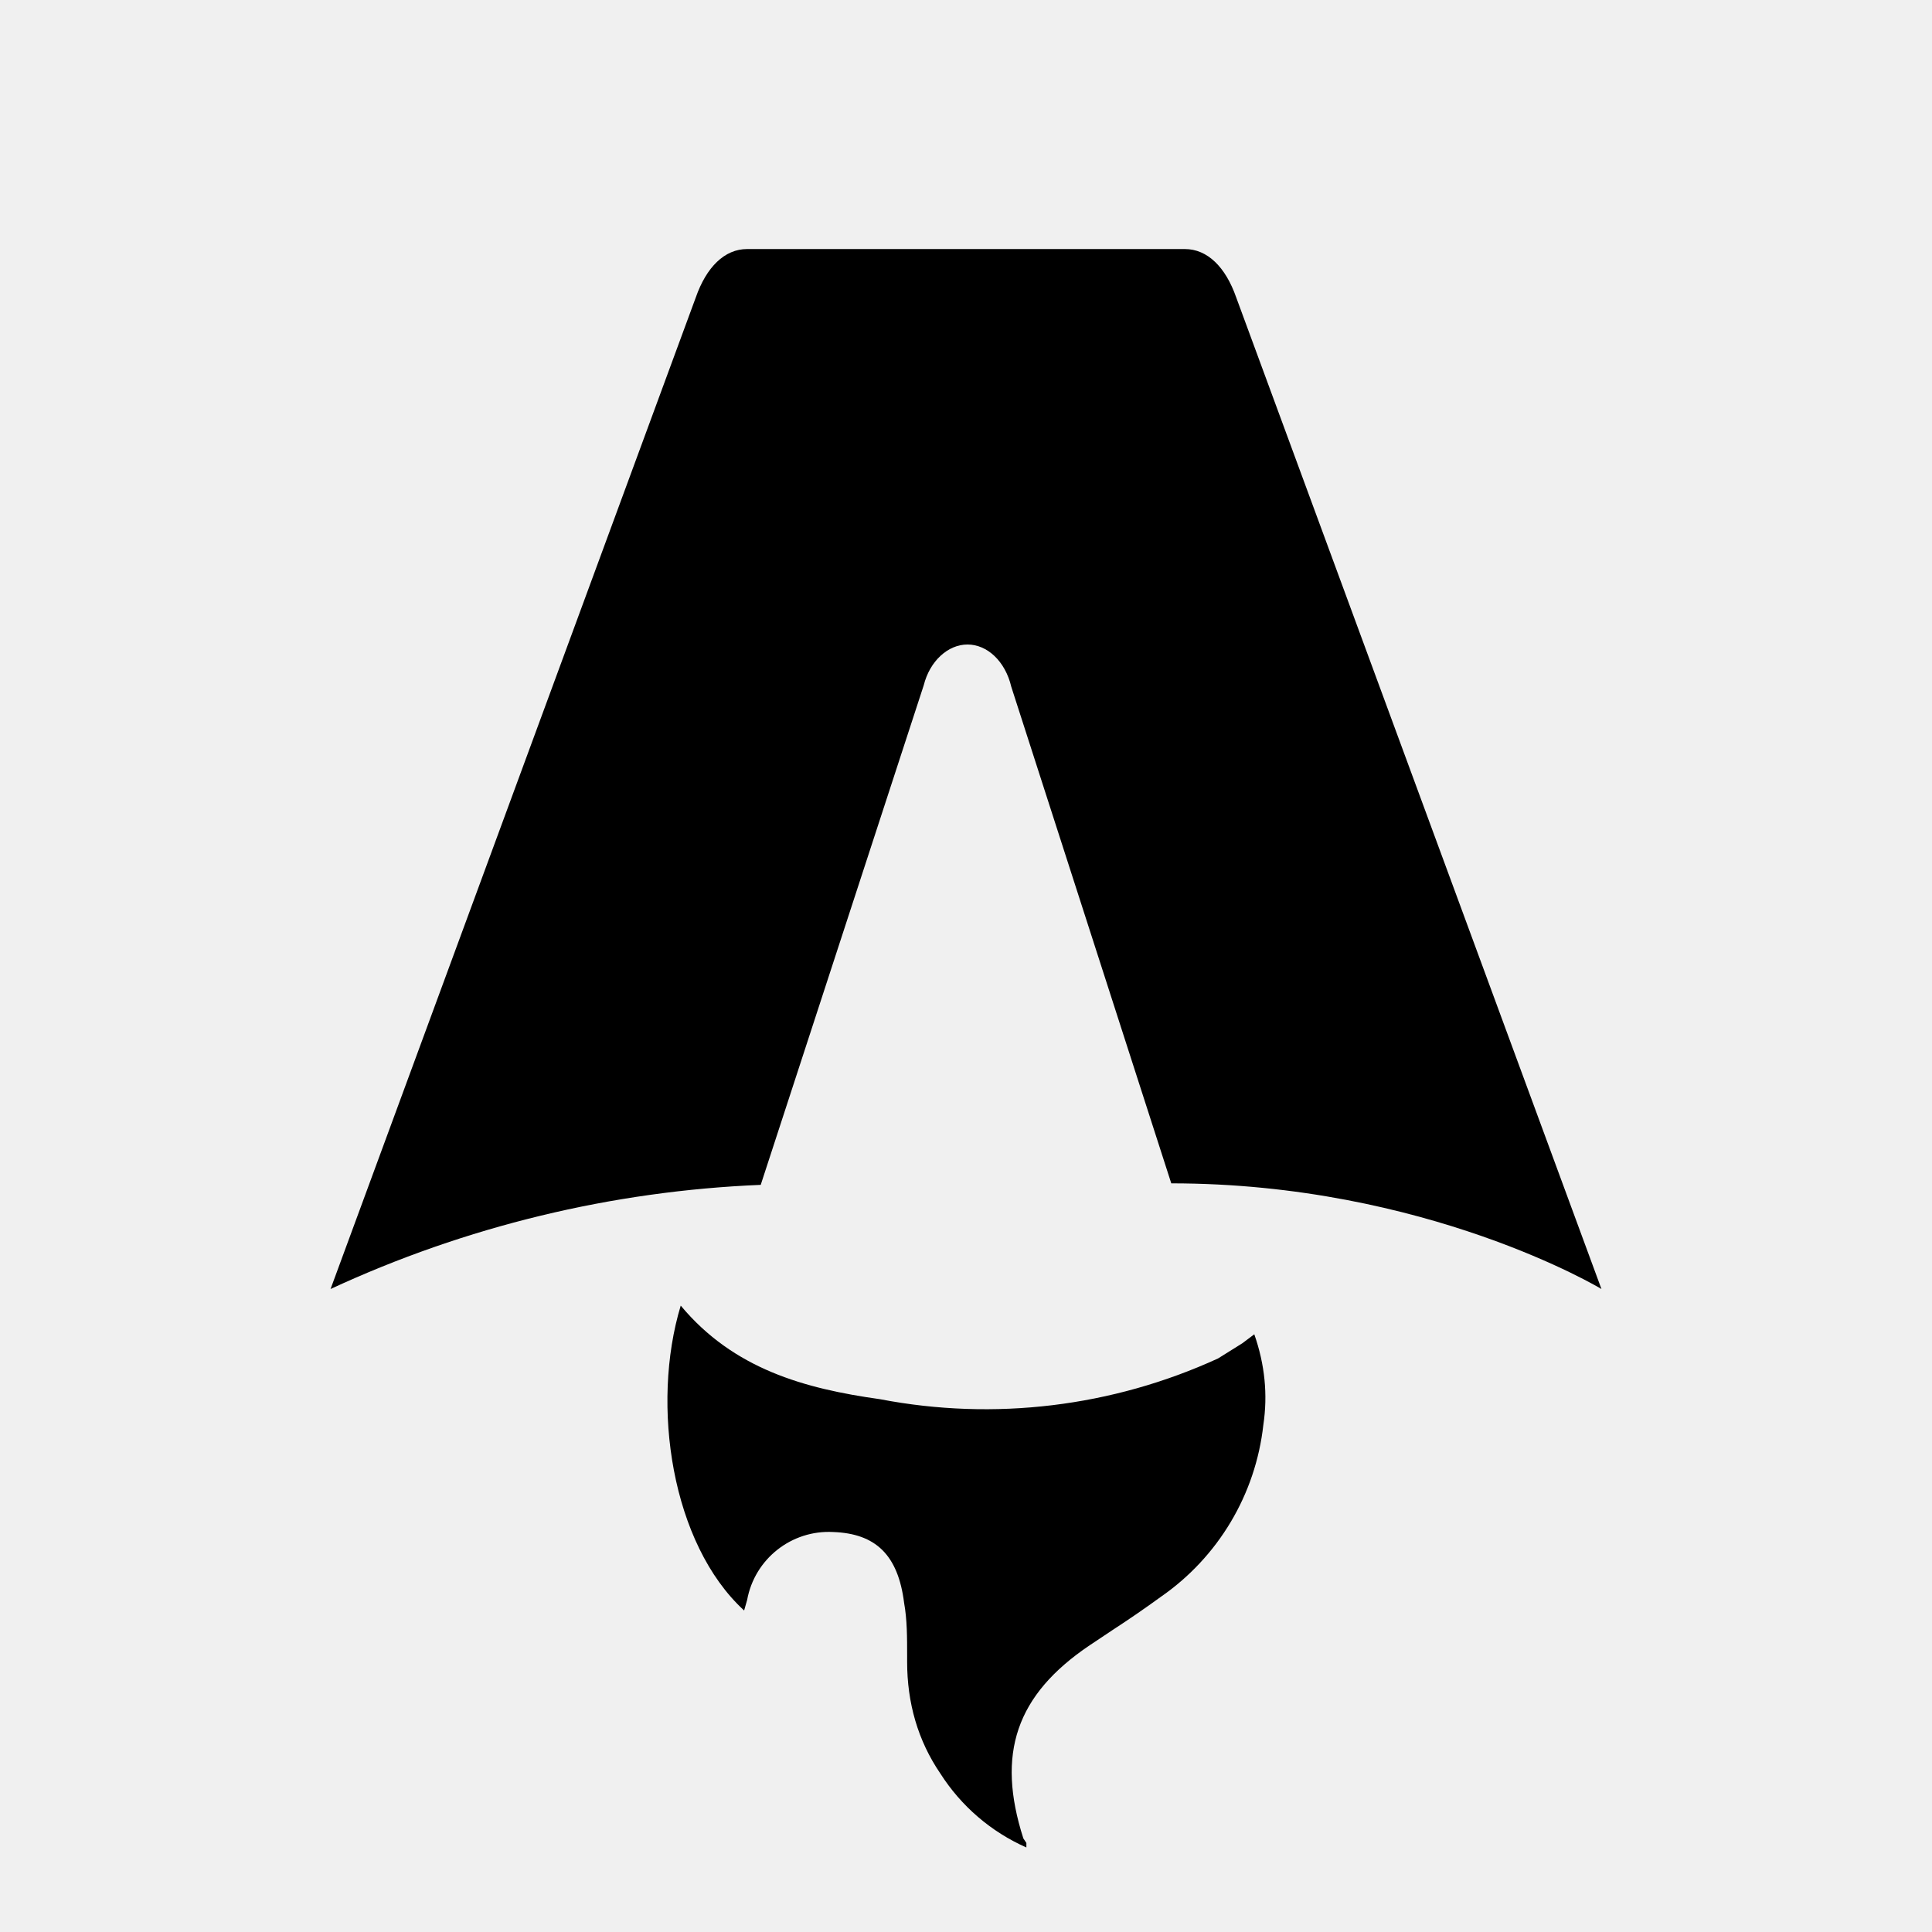
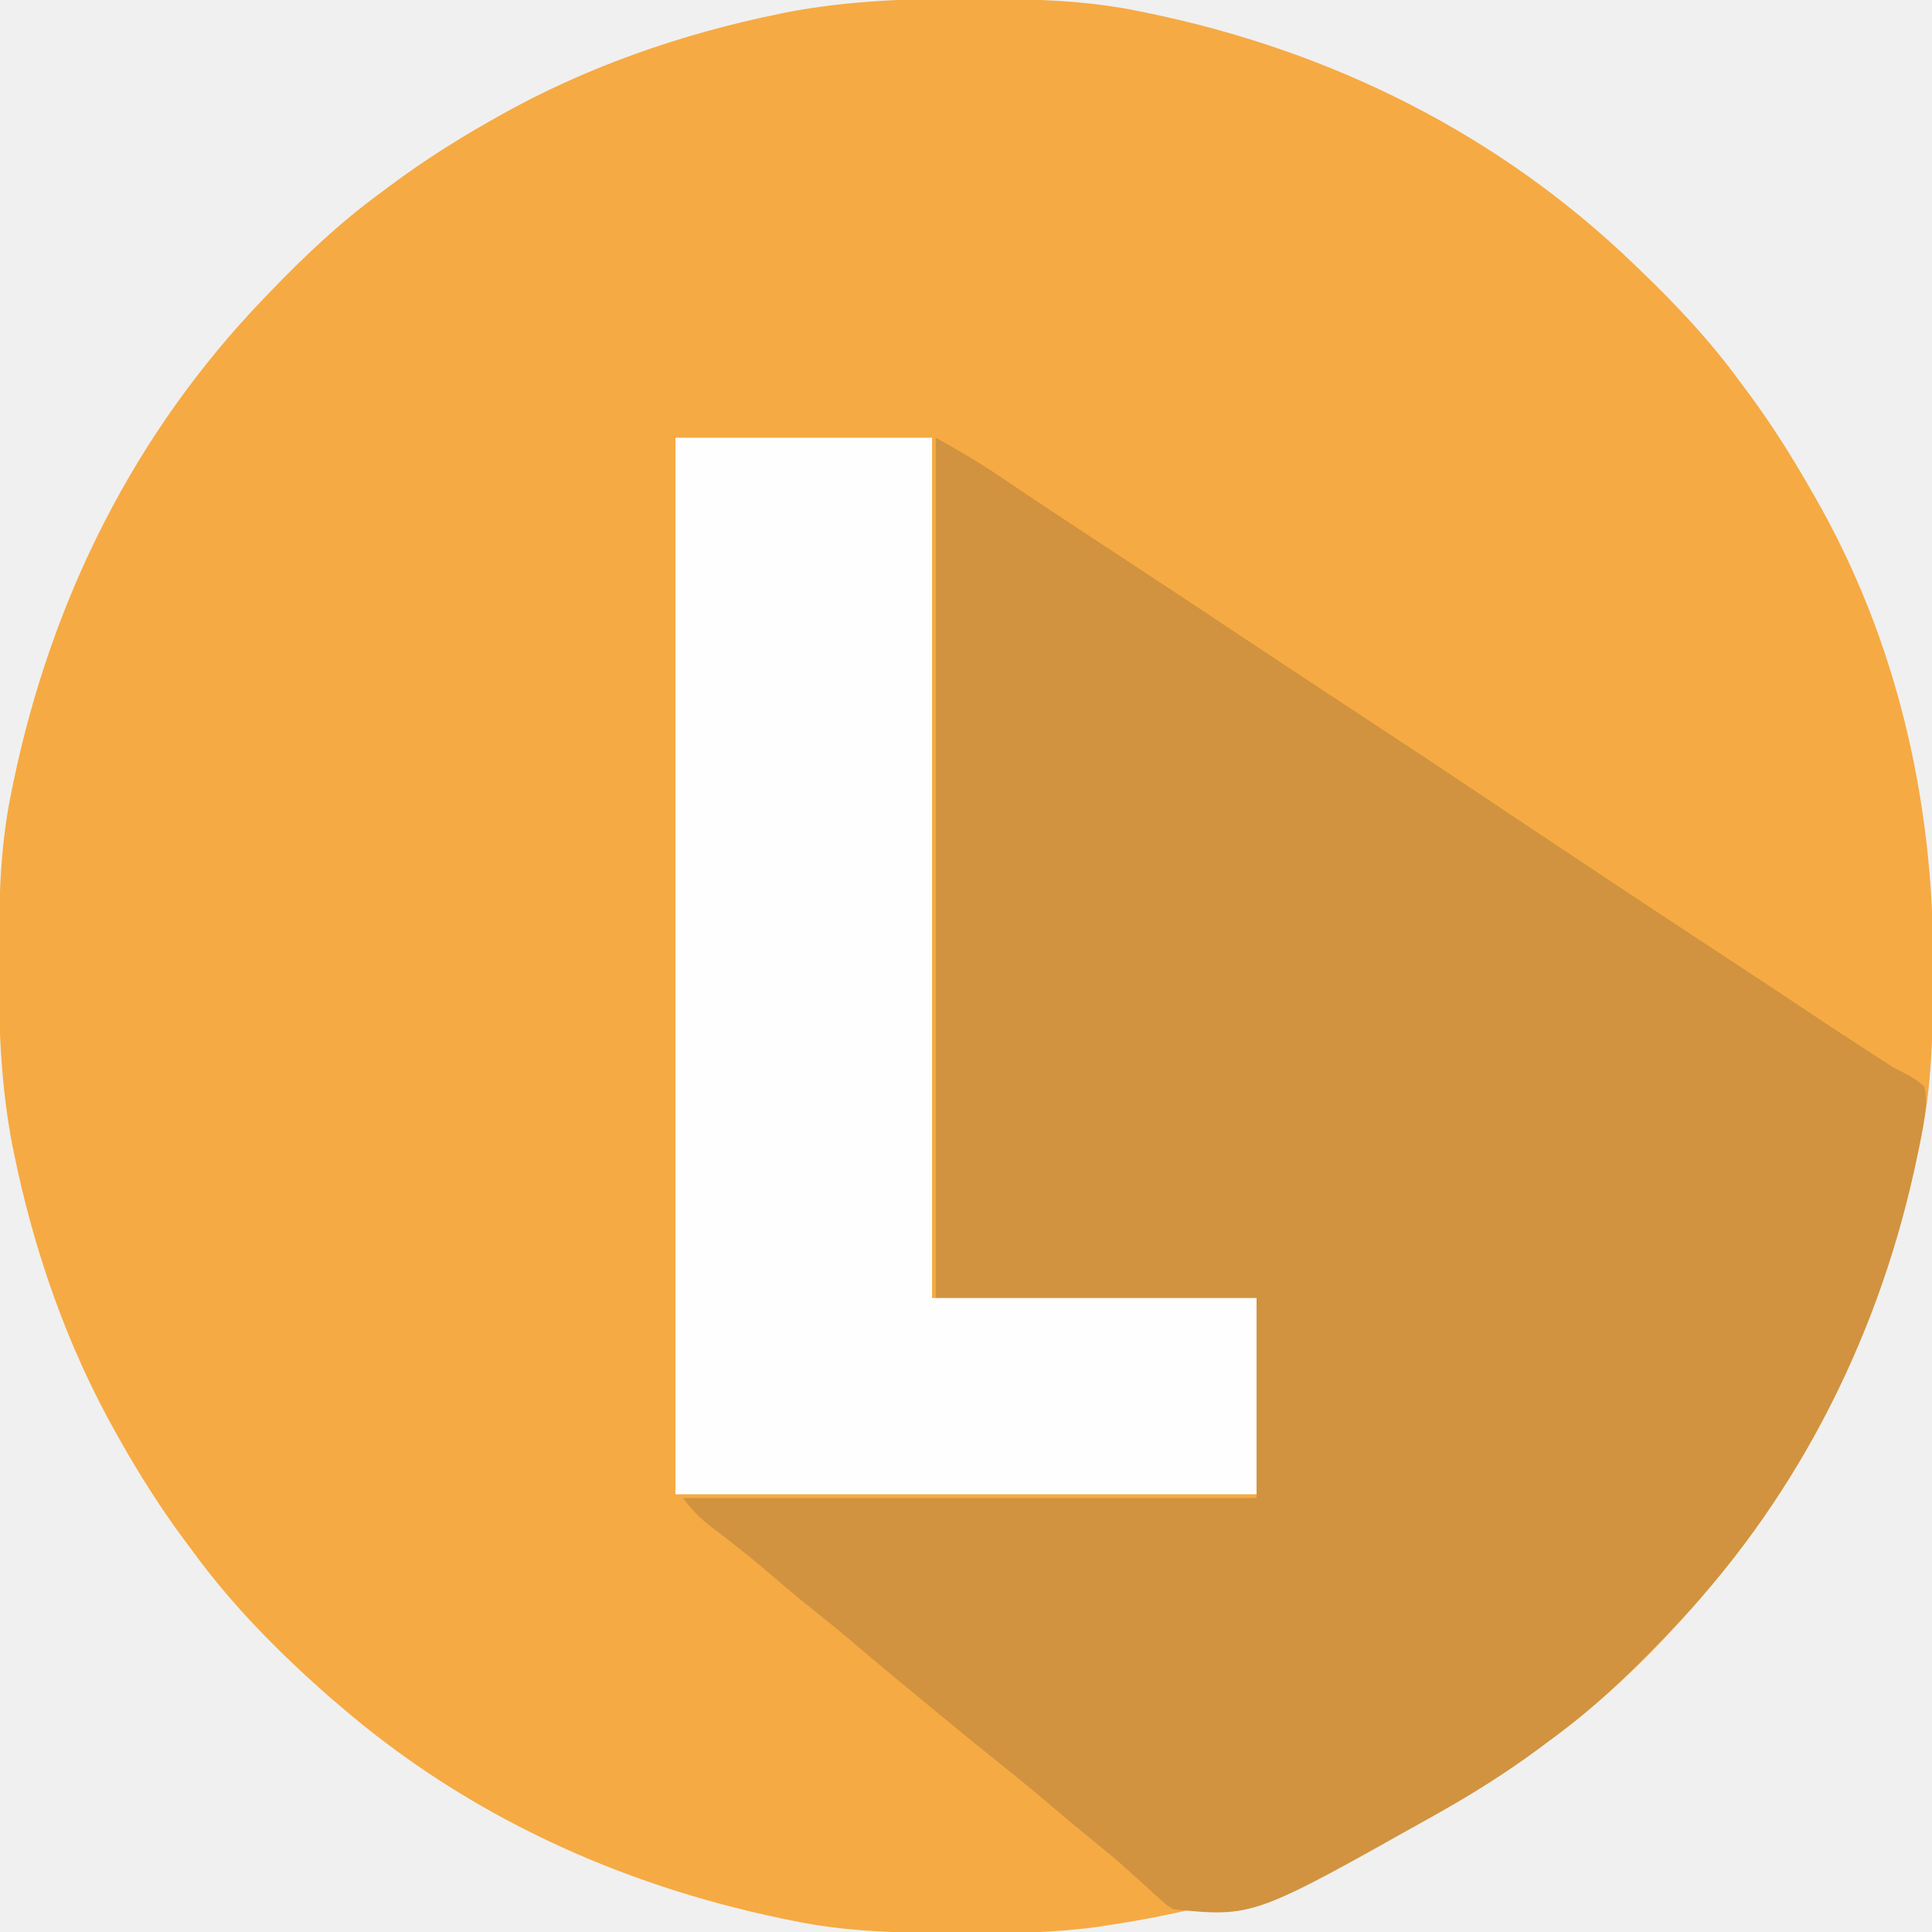
- <svg xmlns="http://www.w3.org/2000/svg" fill="none" viewBox="0 0 128 128">
-   <path d="M50.4 78.5a75.1 75.1 0 0 0-28.5 6.9l24.2-65.7c.7-2 1.9-3.2 3.4-3.2h29c1.5 0 2.7 1.2 3.4 3.2l24.2 65.7s-11.6-7-28.5-7L67 45.5c-.4-1.7-1.6-2.8-2.9-2.8-1.3 0-2.5 1.1-2.9 2.7L50.4 78.5Zm-1.1 28.2Zm-4.2-20.2c-2 6.6-.6 15.8 4.2 20.2a17.5 17.5 0 0 1 .2-.7 5.5 5.5 0 0 1 5.7-4.5c2.8.1 4.3 1.5 4.7 4.7.2 1.1.2 2.3.2 3.5v.4c0 2.7.7 5.2 2.2 7.4a13 13 0 0 0 5.7 4.9v-.3l-.2-.3c-1.8-5.6-.5-9.5 4.4-12.8l1.5-1a73 73 0 0 0 3.2-2.2 16 16 0 0 0 6.8-11.4c.3-2 .1-4-.6-6l-.8.6-1.6 1a37 37 0 0 1-22.4 2.7c-5-.7-9.7-2-13.2-6.2Z" />
-   <style>
-         path { fill: #000; }
-         @media (prefers-color-scheme: dark) {
-             path { fill: #FFF; }
-         }
-     </style>
+ <svg xmlns="http://www.w3.org/2000/svg" version="1.1" width="512" height="512">
+   <path d="M0 0 C1.018 0.002 2.036 0.004 3.085 0.007 C17.694 0.056 32.026 0.307 46.375 3.312 C47.35 3.511 48.325 3.71 49.329 3.915 C97.711 14.035 141.699 35.952 177.375 70.312 C178.364 71.261 178.364 71.261 179.373 72.228 C188.861 81.372 197.601 90.67 205.375 101.312 C206.233 102.464 207.091 103.615 207.949 104.766 C213.987 112.957 219.346 121.471 224.375 130.312 C224.739 130.944 225.104 131.576 225.479 132.227 C247.085 169.975 256.852 212.742 256.688 255.938 C256.685 256.955 256.683 257.973 256.681 259.022 C256.631 273.631 256.38 287.963 253.375 302.312 C253.077 303.775 253.077 303.775 252.773 305.267 C243.722 348.536 225.337 388.738 196.375 422.312 C195.741 423.058 195.107 423.803 194.453 424.57 C182.642 438.075 169.891 450.747 155.375 461.312 C154.225 462.169 153.075 463.026 151.926 463.883 C143.736 469.923 135.231 475.306 126.375 480.312 C125.668 480.715 124.961 481.117 124.232 481.531 C98.027 496.285 69.09 505.814 39.375 510.312 C38.256 510.49 37.137 510.667 35.985 510.85 C24.263 512.531 12.64 512.67 0.812 512.625 C-0.718 512.622 -0.718 512.622 -2.28 512.618 C-16.907 512.569 -31.258 512.322 -45.625 509.312 C-47.087 509.014 -47.087 509.014 -48.579 508.71 C-91.849 499.659 -132.05 481.275 -165.625 452.312 C-166.37 451.678 -167.115 451.044 -167.883 450.391 C-181.388 438.579 -194.059 425.829 -204.625 411.312 C-205.481 410.163 -206.338 409.013 -207.195 407.863 C-213.235 399.673 -218.619 391.169 -223.625 382.312 C-224.027 381.605 -224.429 380.898 -224.844 380.169 C-237.869 357.034 -246.618 331.863 -251.938 305.875 C-252.085 305.156 -252.232 304.437 -252.384 303.697 C-255.358 288.05 -255.998 272.577 -255.938 256.688 C-255.935 255.67 -255.933 254.652 -255.931 253.603 C-255.881 238.994 -255.63 224.662 -252.625 210.312 C-252.426 209.338 -252.228 208.363 -252.023 207.358 C-241.902 158.977 -219.986 114.988 -185.625 79.312 C-184.993 78.653 -184.361 77.994 -183.709 77.314 C-174.565 67.826 -165.268 59.086 -154.625 51.312 C-153.474 50.454 -152.323 49.596 -151.172 48.738 C-142.982 42.701 -134.48 37.318 -125.625 32.312 C-124.918 31.91 -124.211 31.508 -123.482 31.094 C-100.347 18.068 -75.175 9.319 -49.188 4 C-48.469 3.853 -47.75 3.705 -47.009 3.553 C-31.363 0.58 -15.889 -0.061 0 0 Z " fill="#F6AA43" transform="translate(255.625,-0.3125)" />
+   <path d="M0 0 C5.946 3.303 11.582 6.597 17.176 10.398 C18.757 11.463 20.338 12.526 21.92 13.589 C23.159 14.423 23.159 14.423 24.423 15.273 C28.884 18.262 33.37 21.212 37.855 24.164 C39.245 25.079 39.245 25.079 40.662 26.012 C43.503 27.884 46.345 29.754 49.188 31.625 C70.458 45.626 70.458 45.626 78.477 50.984 C88.347 57.581 98.271 64.097 108.188 70.625 C131.373 85.89 131.373 85.89 142 93 C164.385 107.958 186.79 122.882 209.3 137.652 C210.767 138.614 212.233 139.577 213.699 140.539 C214.401 140.999 215.102 141.46 215.825 141.934 C221.201 145.466 226.556 149.031 231.905 152.605 C236.559 155.712 241.234 158.781 245.938 161.812 C246.614 162.25 247.29 162.688 247.986 163.139 C248.66 163.574 249.333 164.009 250.027 164.457 C250.674 164.883 251.321 165.309 251.988 165.749 C254.009 167.047 254.009 167.047 256.282 168.154 C258.44 169.29 260.224 170.327 262 172 C262.565 175.254 262.557 176.864 262 180 C261.872 180.832 261.744 181.663 261.613 182.52 C261.125 185.386 260.546 188.22 259.938 191.062 C259.713 192.112 259.489 193.161 259.259 194.242 C249.041 240.561 226.931 282.808 194 317 C193.368 317.659 192.736 318.319 192.084 318.998 C182.94 328.486 173.643 337.226 163 345 C161.849 345.858 160.698 346.716 159.547 347.574 C151.357 353.612 142.855 358.995 134 364 C133.293 364.402 132.586 364.804 131.857 365.219 C84.18 392.061 84.18 392.061 63 390 C61.23 388.949 61.23 388.949 59.617 387.473 C59.013 386.932 58.409 386.392 57.787 385.835 C57.156 385.25 56.525 384.665 55.875 384.062 C54.532 382.857 53.189 381.652 51.844 380.449 C51.188 379.857 50.531 379.264 49.855 378.654 C47.422 376.485 44.911 374.423 42.375 372.375 C38.349 369.115 34.382 365.795 30.438 362.438 C25.832 358.522 21.169 354.696 16.434 350.938 C12.478 347.788 8.573 344.579 4.667 341.369 C3.466 340.383 2.265 339.397 1.064 338.412 C-6.853 331.919 -14.742 325.399 -22.539 318.762 C-26.437 315.453 -30.414 312.256 -34.422 309.082 C-37.966 306.22 -41.419 303.254 -44.88 300.293 C-49.608 296.275 -54.473 292.449 -59.419 288.704 C-62.561 286.288 -64.577 284.231 -67 281 C-16.84 281 33.32 281 85 281 C85 263.51 85 246.02 85 228 C56.95 228 28.9 228 0 228 C0 152.76 0 77.52 0 0 Z " fill="#D1933F" transform="translate(248,116)" />
+   <path d="M0 0 C22.44 0 44.88 0 68 0 C68 75.24 68 150.48 68 228 C96.38 228 124.76 228 154 228 C154 245.16 154 262.32 154 280 C103.18 280 52.36 280 0 280 C0 187.6 0 95.2 0 0 Z " fill="#FEFEFE" transform="translate(179,116)" />
</svg>
